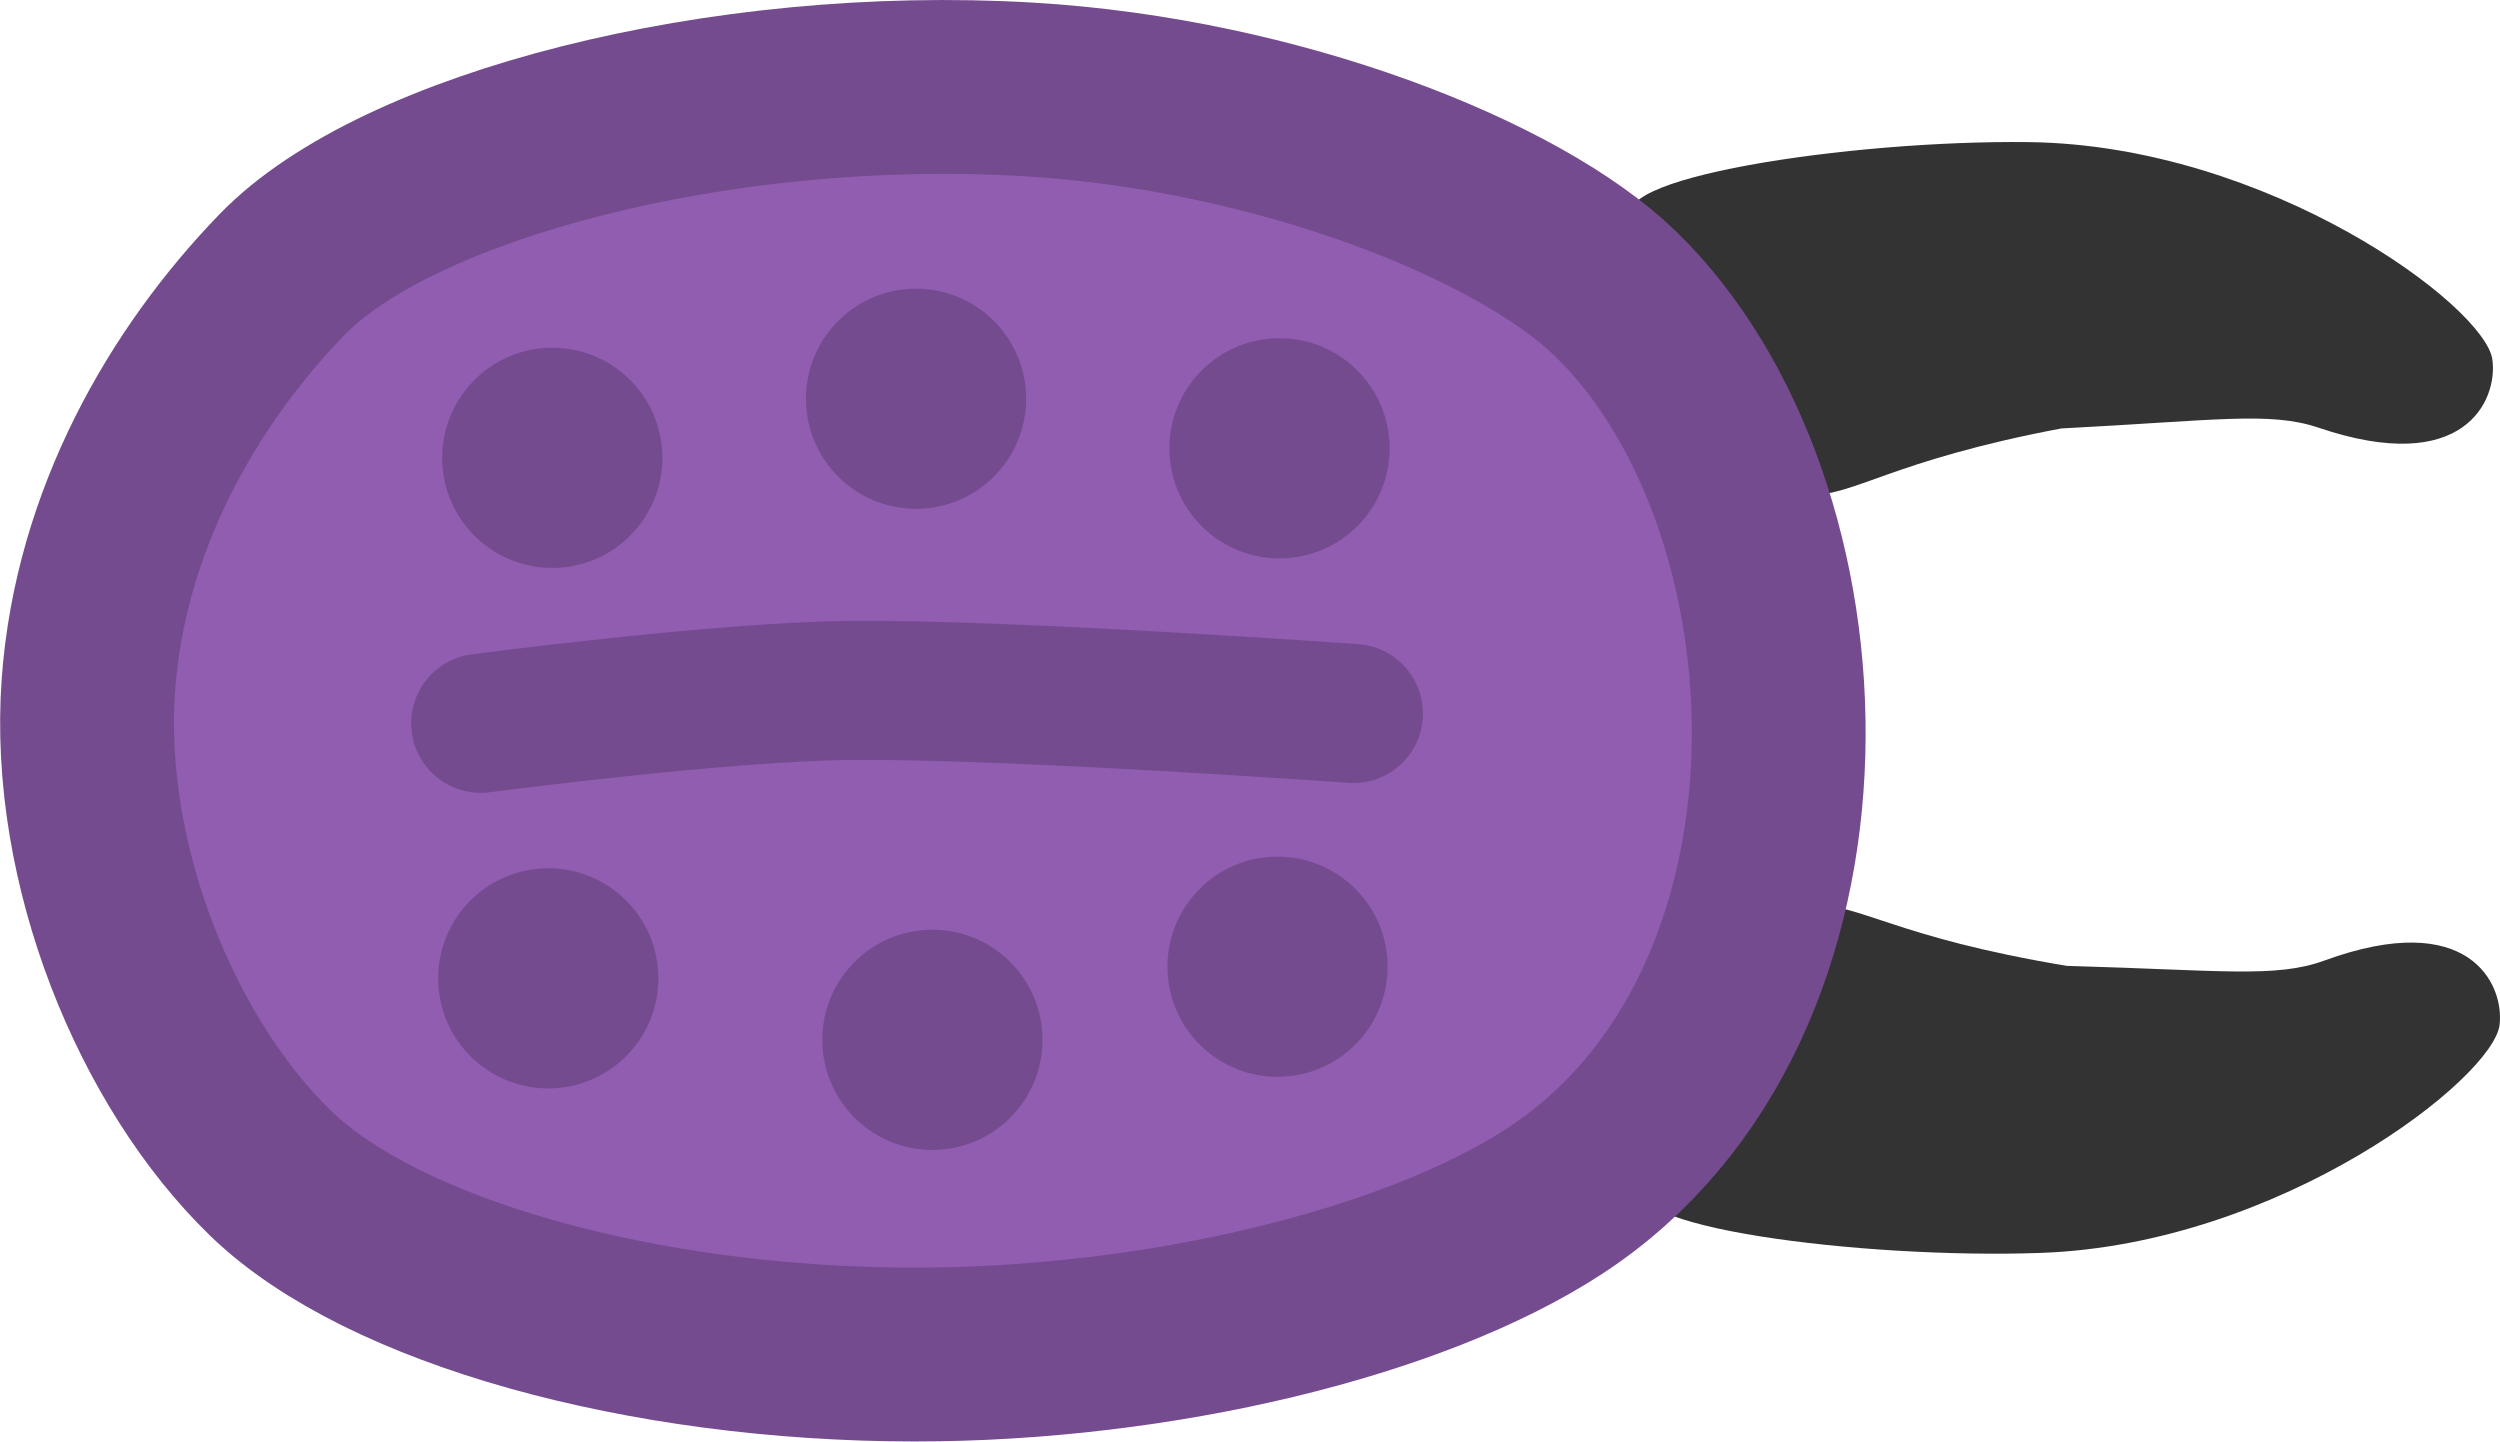
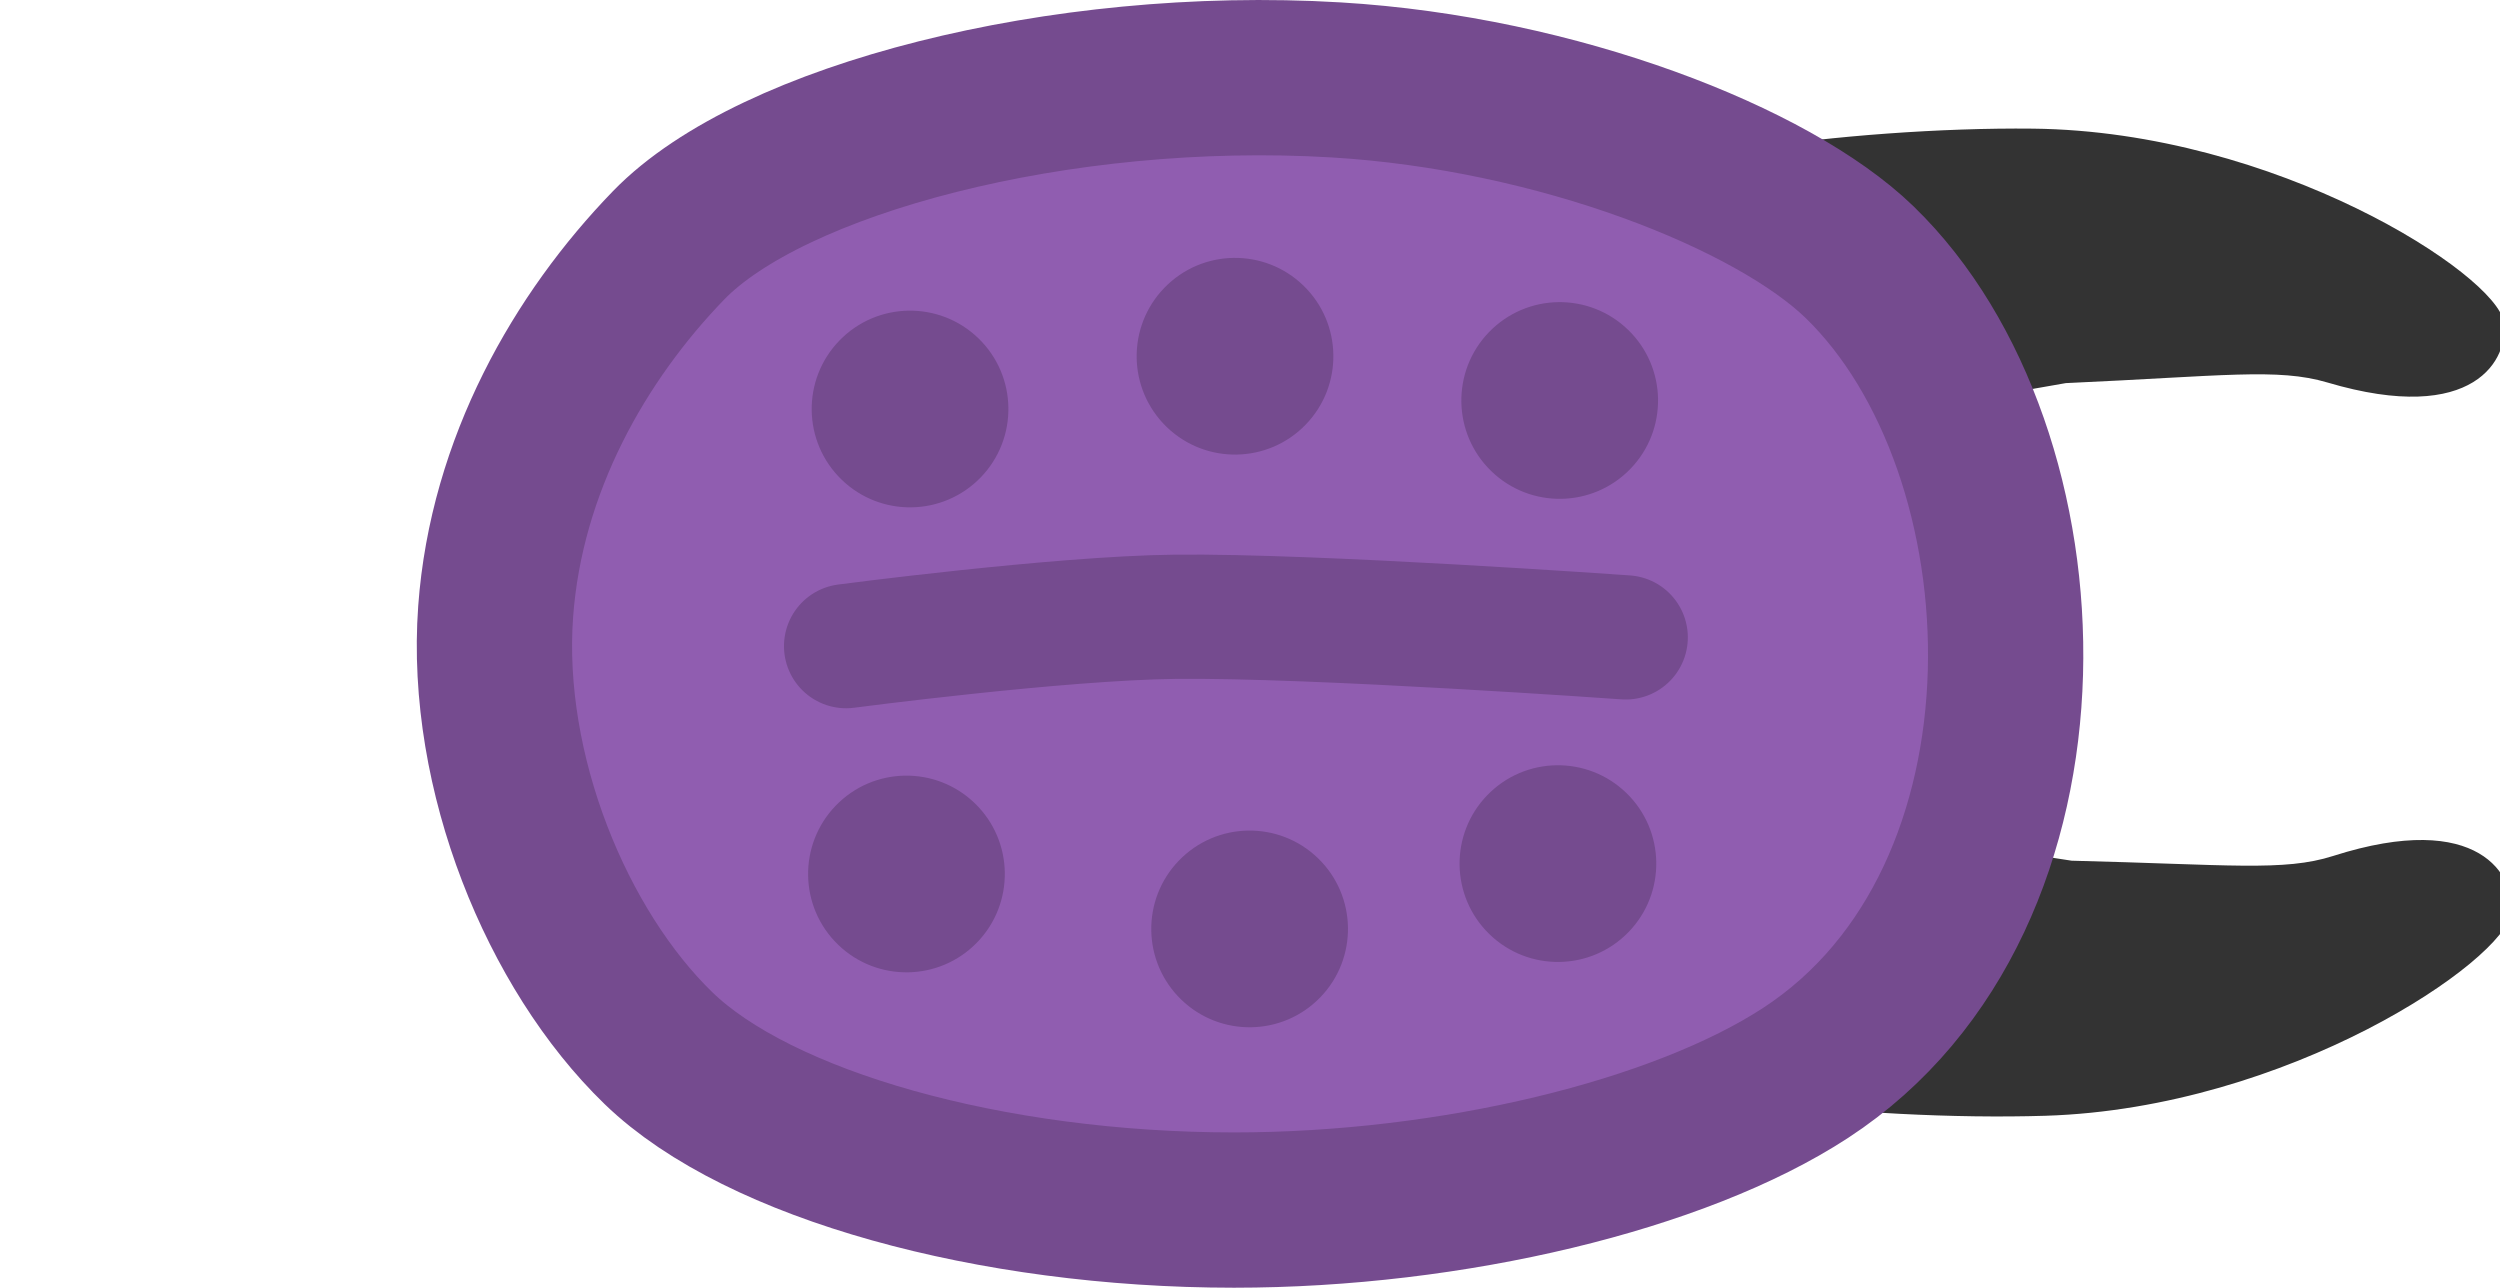
- <svg xmlns="http://www.w3.org/2000/svg" version="1.1" width="304.683" height="175.678" viewBox="0 0 304.683 175.678" id="svg11">
+ <svg xmlns="http://www.w3.org/2000/svg" version="1.1" width="300" height="154.527" viewBox="0 0 300 154.527" id="svg11">
  <defs id="defs11" />
  <g transform="rotate(134.0875,245.9229,91.14581)" id="g11">
-     <g data-paper-data="{&quot;isPaintingLayer&quot;:true}" fill-rule="nonzero" stroke-linejoin="miter" stroke-miterlimit="10" stroke-dasharray="none" stroke-dashoffset="0" style="mix-blend-mode:normal" id="g10" transform="matrix(1.412415,0,0,1.412415,-143.2007,-91.46137)">
-       <path d="m 272.494,157.521 c 0.189,0.203 -6.547,19.035 -6.614,27.014 -0.045,5.314 -17.963,-8.328 -28.571,-19.551 -14.2,-15.025 -17.228,-38.123 -14.366,-41.788 2.185,-2.798 8.972,-5.323 14.659,6.668 1.905,4.016 5.723,6.805 15.503,15.914 12.379,8.721 16.55,8.701 19.389,11.743 z" data-paper-data="{&quot;index&quot;:null}" fill="#333333" stroke="none" stroke-width="0" stroke-linecap="butt" id="path1" />
-       <path d="m 297.648,132.646 c -3.019,-2.864 -2.963,-7.036 -11.58,-19.487 -9.027,-9.856 -11.783,-13.698 -15.783,-15.636 -11.944,-5.788 -9.361,-12.553 -6.545,-14.714 3.688,-2.831 26.76,0.391 41.666,14.717 11.134,10.702 24.625,28.734 19.311,28.734 -7.979,0 -26.867,6.577 -27.068,6.386 z" fill="#333333" stroke="none" stroke-width="0" stroke-linecap="butt" id="path2" />
-       <path d="m 406.762,212.033 c 0,13.652 -7.405,30.638 -19.347,40.635 -10.885,9.111 -24.749,12.616 -37.028,12.616 -14.269,0 -38.944,-14.954 -56.328,-35.181 -13.987,-16.275 -22.547,-36.934 -22.547,-48.569 0,-26.095 29.851,-57.556 59.875,-50.75 14.188,3.216 33.3,15.331 47.93,30.439 16.329,16.863 27.445,37.332 27.445,50.811 z" fill="#905db0" stroke="#754b8f" stroke-width="15" stroke-linecap="butt" id="path3" />
-       <path d="m 291.762,193.033 c 0,-5.247 4.253,-9.5 9.5,-9.5 5.247,0 9.5,4.253 9.5,9.5 0,5.247 -4.253,9.5 -9.5,9.5 -5.247,0 -9.5,-4.253 -9.5,-9.5 z" fill="#754b8f" stroke="none" stroke-width="0.5" stroke-linecap="butt" id="path4" />
-       <path d="m 310.512,218.533 c 0,-5.247 4.253,-9.5 9.5,-9.5 5.247,0 9.5,4.253 9.5,9.5 0,5.247 -4.253,9.5 -9.5,9.5 -5.247,0 -9.5,-4.253 -9.5,-9.5 z" fill="#754b8f" stroke="none" stroke-width="0.5" stroke-linecap="butt" id="path5" />
-       <path d="m 336.012,237.533 c 0,-5.247 4.253,-9.5 9.5,-9.5 5.247,0 9.5,4.253 9.5,9.5 0,5.247 -4.253,9.5 -9.5,9.5 -5.247,0 -9.5,-4.253 -9.5,-9.5 z" fill="#754b8f" stroke="none" stroke-width="0.5" stroke-linecap="butt" id="path6" />
-       <path d="m 368.512,206.533 c 0,-5.247 4.253,-9.5 9.5,-9.5 5.247,0 9.5,4.253 9.5,9.5 0,5.247 -4.253,9.5 -9.5,9.5 -5.247,0 -9.5,-4.253 -9.5,-9.5 z" fill="#754b8f" stroke="none" stroke-width="0.5" stroke-linecap="butt" id="path7" />
-       <path d="m 349.262,179.033 c 0,-5.247 4.253,-9.5 9.5,-9.5 5.247,0 9.5,4.253 9.5,9.5 0,5.247 -4.253,9.5 -9.5,9.5 -5.247,0 -9.5,-4.253 -9.5,-9.5 z" fill="#754b8f" stroke="none" stroke-width="0.5" stroke-linecap="butt" id="path8" />
-       <path d="m 324.012,162.033 c 0,-5.247 4.253,-9.5 9.5,-9.5 5.247,0 9.5,4.253 9.5,9.5 0,5.247 -4.253,9.5 -9.5,9.5 -5.247,0 -9.5,-4.253 -9.5,-9.5 z" fill="#754b8f" stroke="none" stroke-width="0.5" stroke-linecap="butt" id="path9" />
-       <path d="m 366.262,226.033 c 0,0 -16.263,-12.893 -24.145,-20.849 -9.486,-9.576 -28.855,-32.651 -28.855,-32.651" fill="none" stroke="#754b8f" stroke-width="12" stroke-linecap="round" id="path10" />
+     <g data-paper-data="{&quot;isPaintingLayer&quot;:true}" fill-rule="nonzero" stroke-linejoin="miter" stroke-miterlimit="10" stroke-dasharray="none" stroke-dashoffset="0" style="mix-blend-mode:normal" id="g10" transform="matrix(1.412415,0,0,1.412415,-129.2856,-77.0958)">
+       <g id="g2" transform="matrix(0.9355178,0.0624603,0.0624603,0.9394982,-4.182734,-12.40201)">
+         <path d="m 297.648,132.646 c -3.019,-2.864 -2.963,-7.036 -11.58,-19.487 -9.027,-9.856 -11.783,-13.698 -15.783,-15.636 -11.944,-5.788 -9.361,-12.553 -6.545,-14.714 3.688,-2.831 26.76,0.391 41.666,14.717 11.134,10.702 24.625,28.734 19.311,28.734 -7.979,0 -26.867,6.577 -27.068,6.386 z" fill="#333333" stroke="none" stroke-width="0" stroke-linecap="butt" id="path2" />
+         <path d="m 272.494,157.521 c 0.189,0.203 -6.547,19.035 -6.614,27.014 -0.045,5.314 -17.963,-8.328 -28.571,-19.551 -14.2,-15.025 -17.228,-38.123 -14.366,-41.788 2.185,-2.798 8.972,-5.323 14.659,6.668 1.905,4.016 5.723,6.805 15.503,15.914 12.379,8.721 16.55,8.701 19.389,11.743 z" data-paper-data="{&quot;index&quot;:null}" fill="#333333" stroke="none" stroke-width="0" stroke-linecap="butt" id="path1" style="mix-blend-mode:normal" />
+       </g>
+       <g id="g1" transform="matrix(0.8796054,0,0,0.8796054,7.691278,0.4297094)">
+         <path d="m 406.762,212.033 c 0,13.652 -7.405,30.638 -19.347,40.635 -10.885,9.111 -24.749,12.616 -37.028,12.616 -14.269,0 -38.944,-14.954 -56.328,-35.181 -13.987,-16.275 -22.547,-36.934 -22.547,-48.569 0,-26.095 29.851,-57.556 59.875,-50.75 14.188,3.216 33.3,15.331 47.93,30.439 16.329,16.863 27.445,37.332 27.445,50.811 z" fill="#905db0" stroke="#754b8f" stroke-width="15" stroke-linecap="butt" id="path3" />
+         <path d="m 291.762,193.033 c 0,-5.247 4.253,-9.5 9.5,-9.5 5.247,0 9.5,4.253 9.5,9.5 0,5.247 -4.253,9.5 -9.5,9.5 -5.247,0 -9.5,-4.253 -9.5,-9.5 z" fill="#754b8f" stroke="none" stroke-width="0.5" stroke-linecap="butt" id="path4" style="mix-blend-mode:normal" />
+         <path d="m 310.512,218.533 c 0,-5.247 4.253,-9.5 9.5,-9.5 5.247,0 9.5,4.253 9.5,9.5 0,5.247 -4.253,9.5 -9.5,9.5 -5.247,0 -9.5,-4.253 -9.5,-9.5 z" fill="#754b8f" stroke="none" stroke-width="0.5" stroke-linecap="butt" id="path5" style="mix-blend-mode:normal" />
+         <path d="m 336.012,237.533 c 0,-5.247 4.253,-9.5 9.5,-9.5 5.247,0 9.5,4.253 9.5,9.5 0,5.247 -4.253,9.5 -9.5,9.5 -5.247,0 -9.5,-4.253 -9.5,-9.5 z" fill="#754b8f" stroke="none" stroke-width="0.5" stroke-linecap="butt" id="path6" style="mix-blend-mode:normal" />
+         <path d="m 368.512,206.533 c 0,-5.247 4.253,-9.5 9.5,-9.5 5.247,0 9.5,4.253 9.5,9.5 0,5.247 -4.253,9.5 -9.5,9.5 -5.247,0 -9.5,-4.253 -9.5,-9.5 z" fill="#754b8f" stroke="none" stroke-width="0.5" stroke-linecap="butt" id="path7" style="mix-blend-mode:normal" />
+         <path d="m 349.262,179.033 c 0,-5.247 4.253,-9.5 9.5,-9.5 5.247,0 9.5,4.253 9.5,9.5 0,5.247 -4.253,9.5 -9.5,9.5 -5.247,0 -9.5,-4.253 -9.5,-9.5 z" fill="#754b8f" stroke="none" stroke-width="0.5" stroke-linecap="butt" id="path8" style="mix-blend-mode:normal" />
+         <path d="m 324.012,162.033 c 0,-5.247 4.253,-9.5 9.5,-9.5 5.247,0 9.5,4.253 9.5,9.5 0,5.247 -4.253,9.5 -9.5,9.5 -5.247,0 -9.5,-4.253 -9.5,-9.5 z" fill="#754b8f" stroke="none" stroke-width="0.5" stroke-linecap="butt" id="path9" style="mix-blend-mode:normal" />
+         <path d="m 366.262,226.033 c 0,0 -16.263,-12.893 -24.145,-20.849 -9.486,-9.576 -28.855,-32.651 -28.855,-32.651" fill="none" stroke="#754b8f" stroke-width="12" stroke-linecap="round" id="path10" style="mix-blend-mode:normal" />
+       </g>
    </g>
  </g>
</svg>
